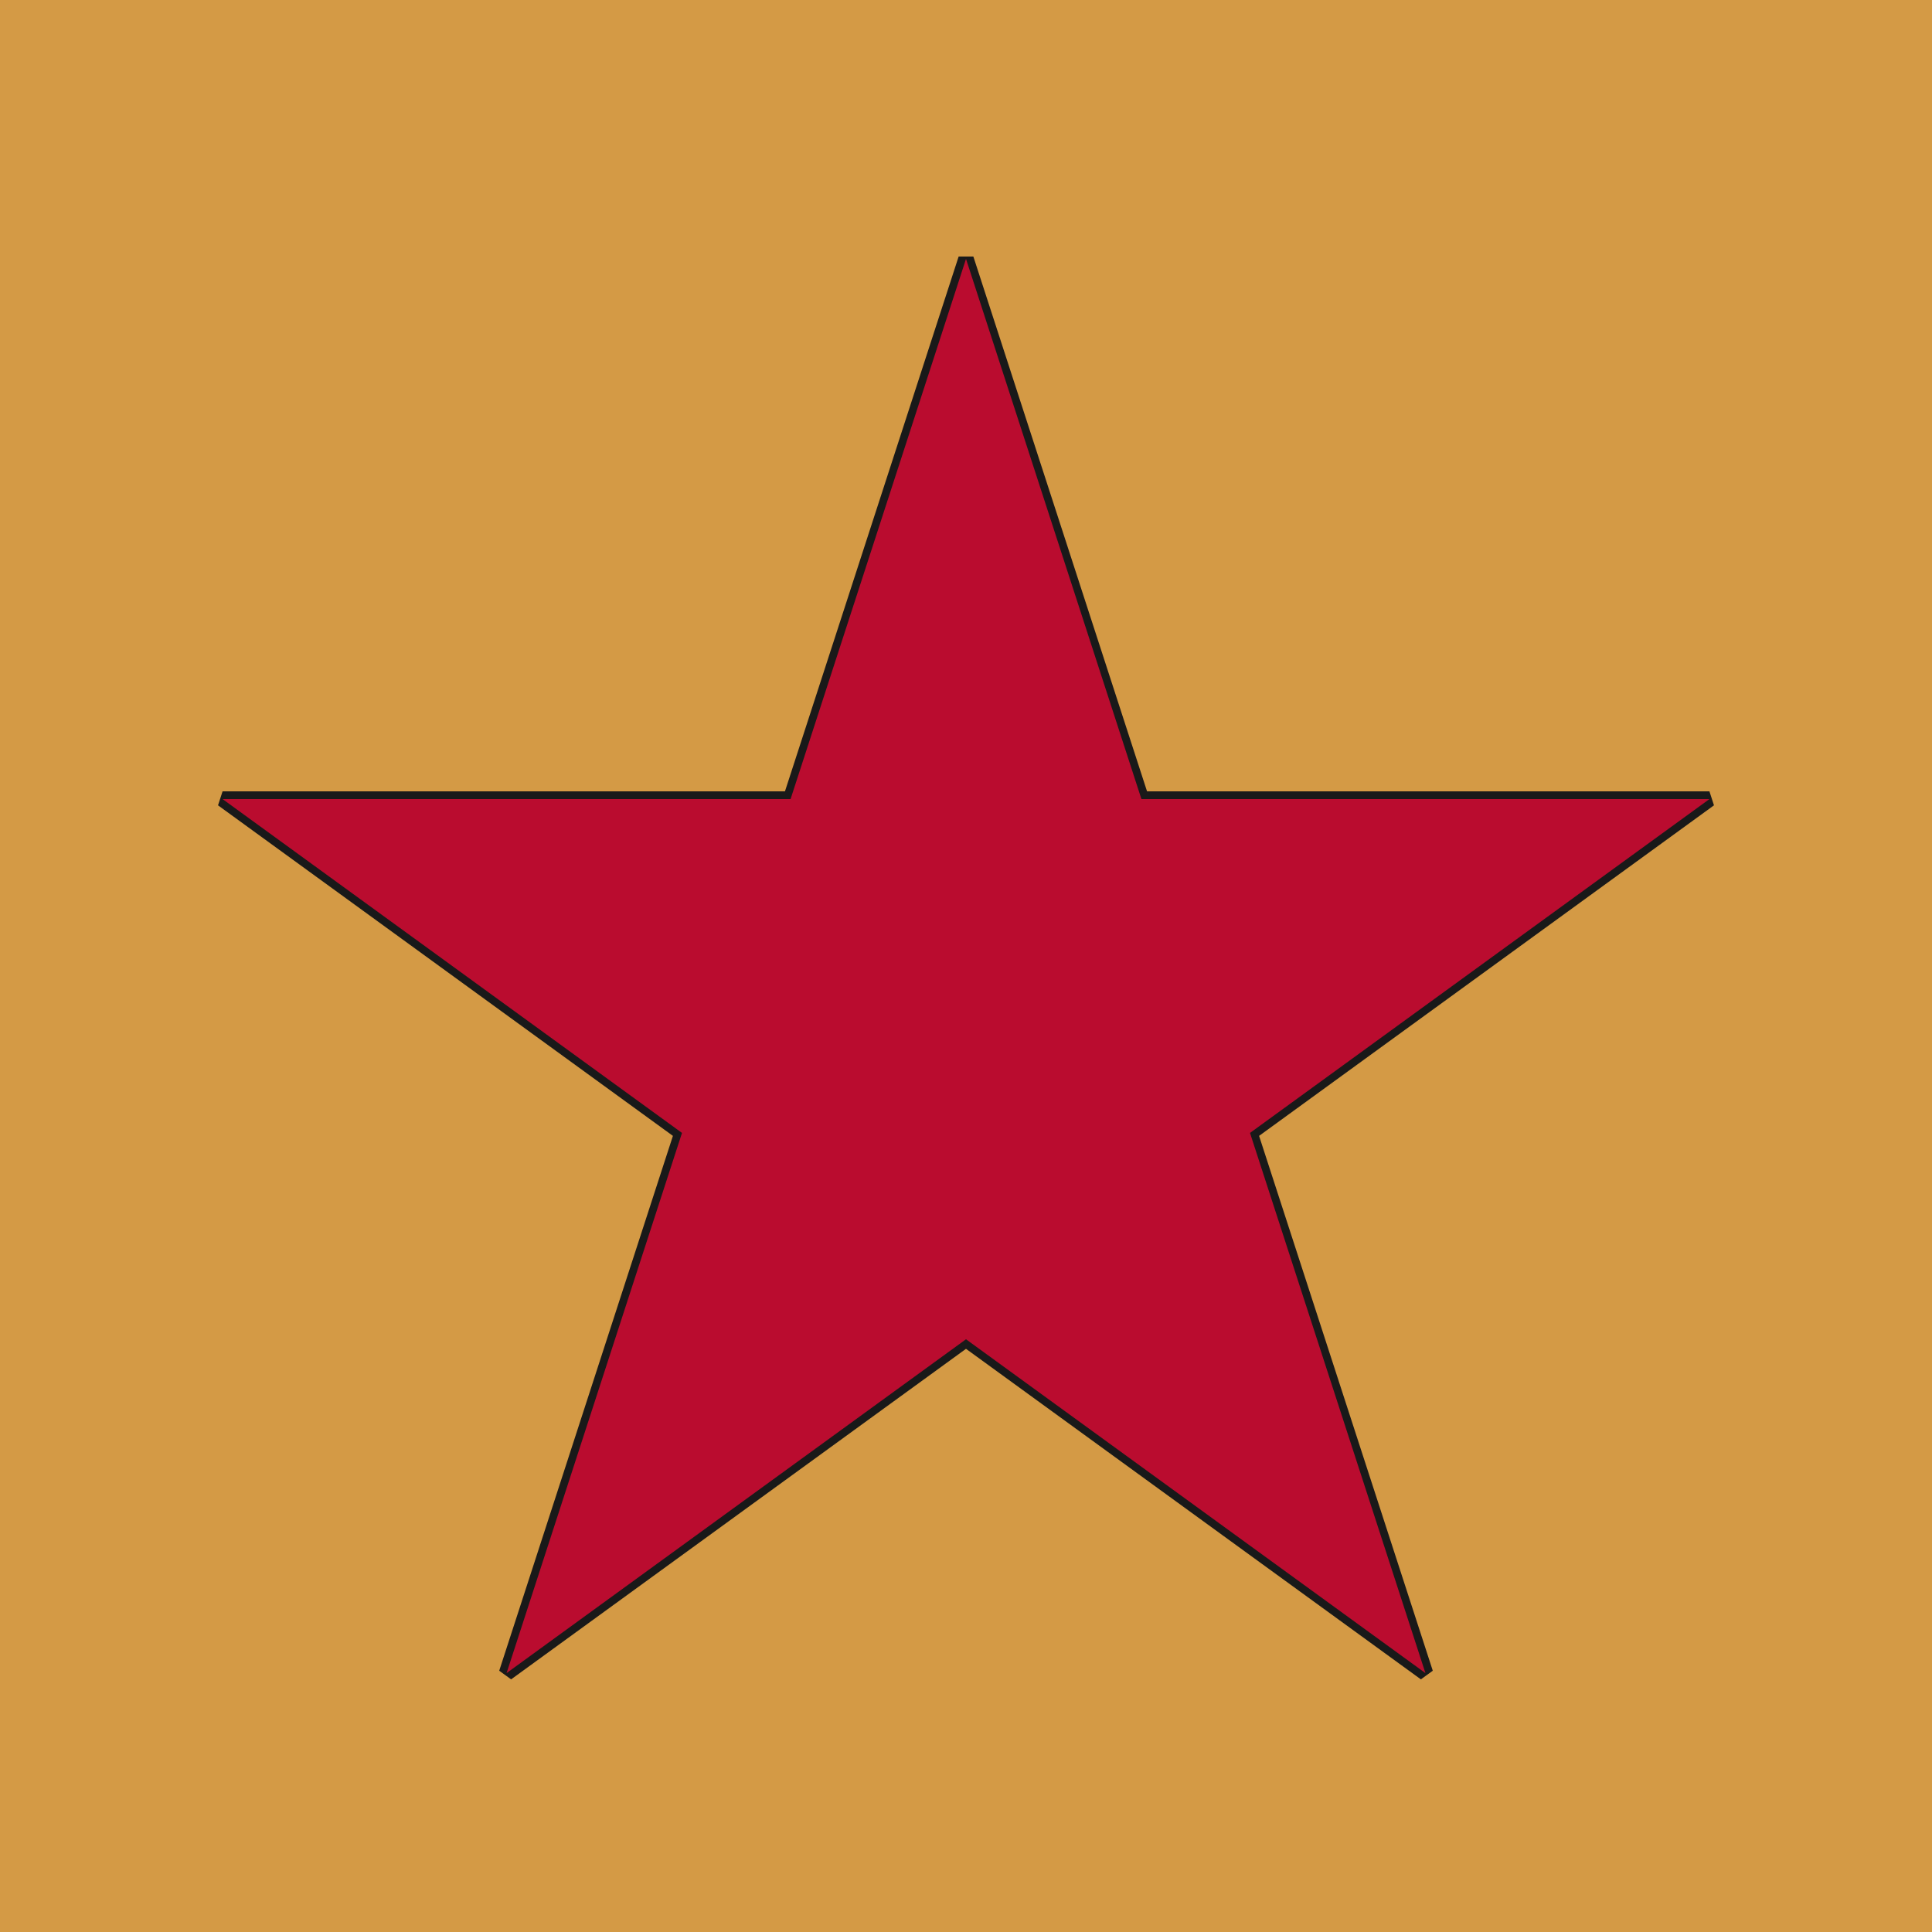
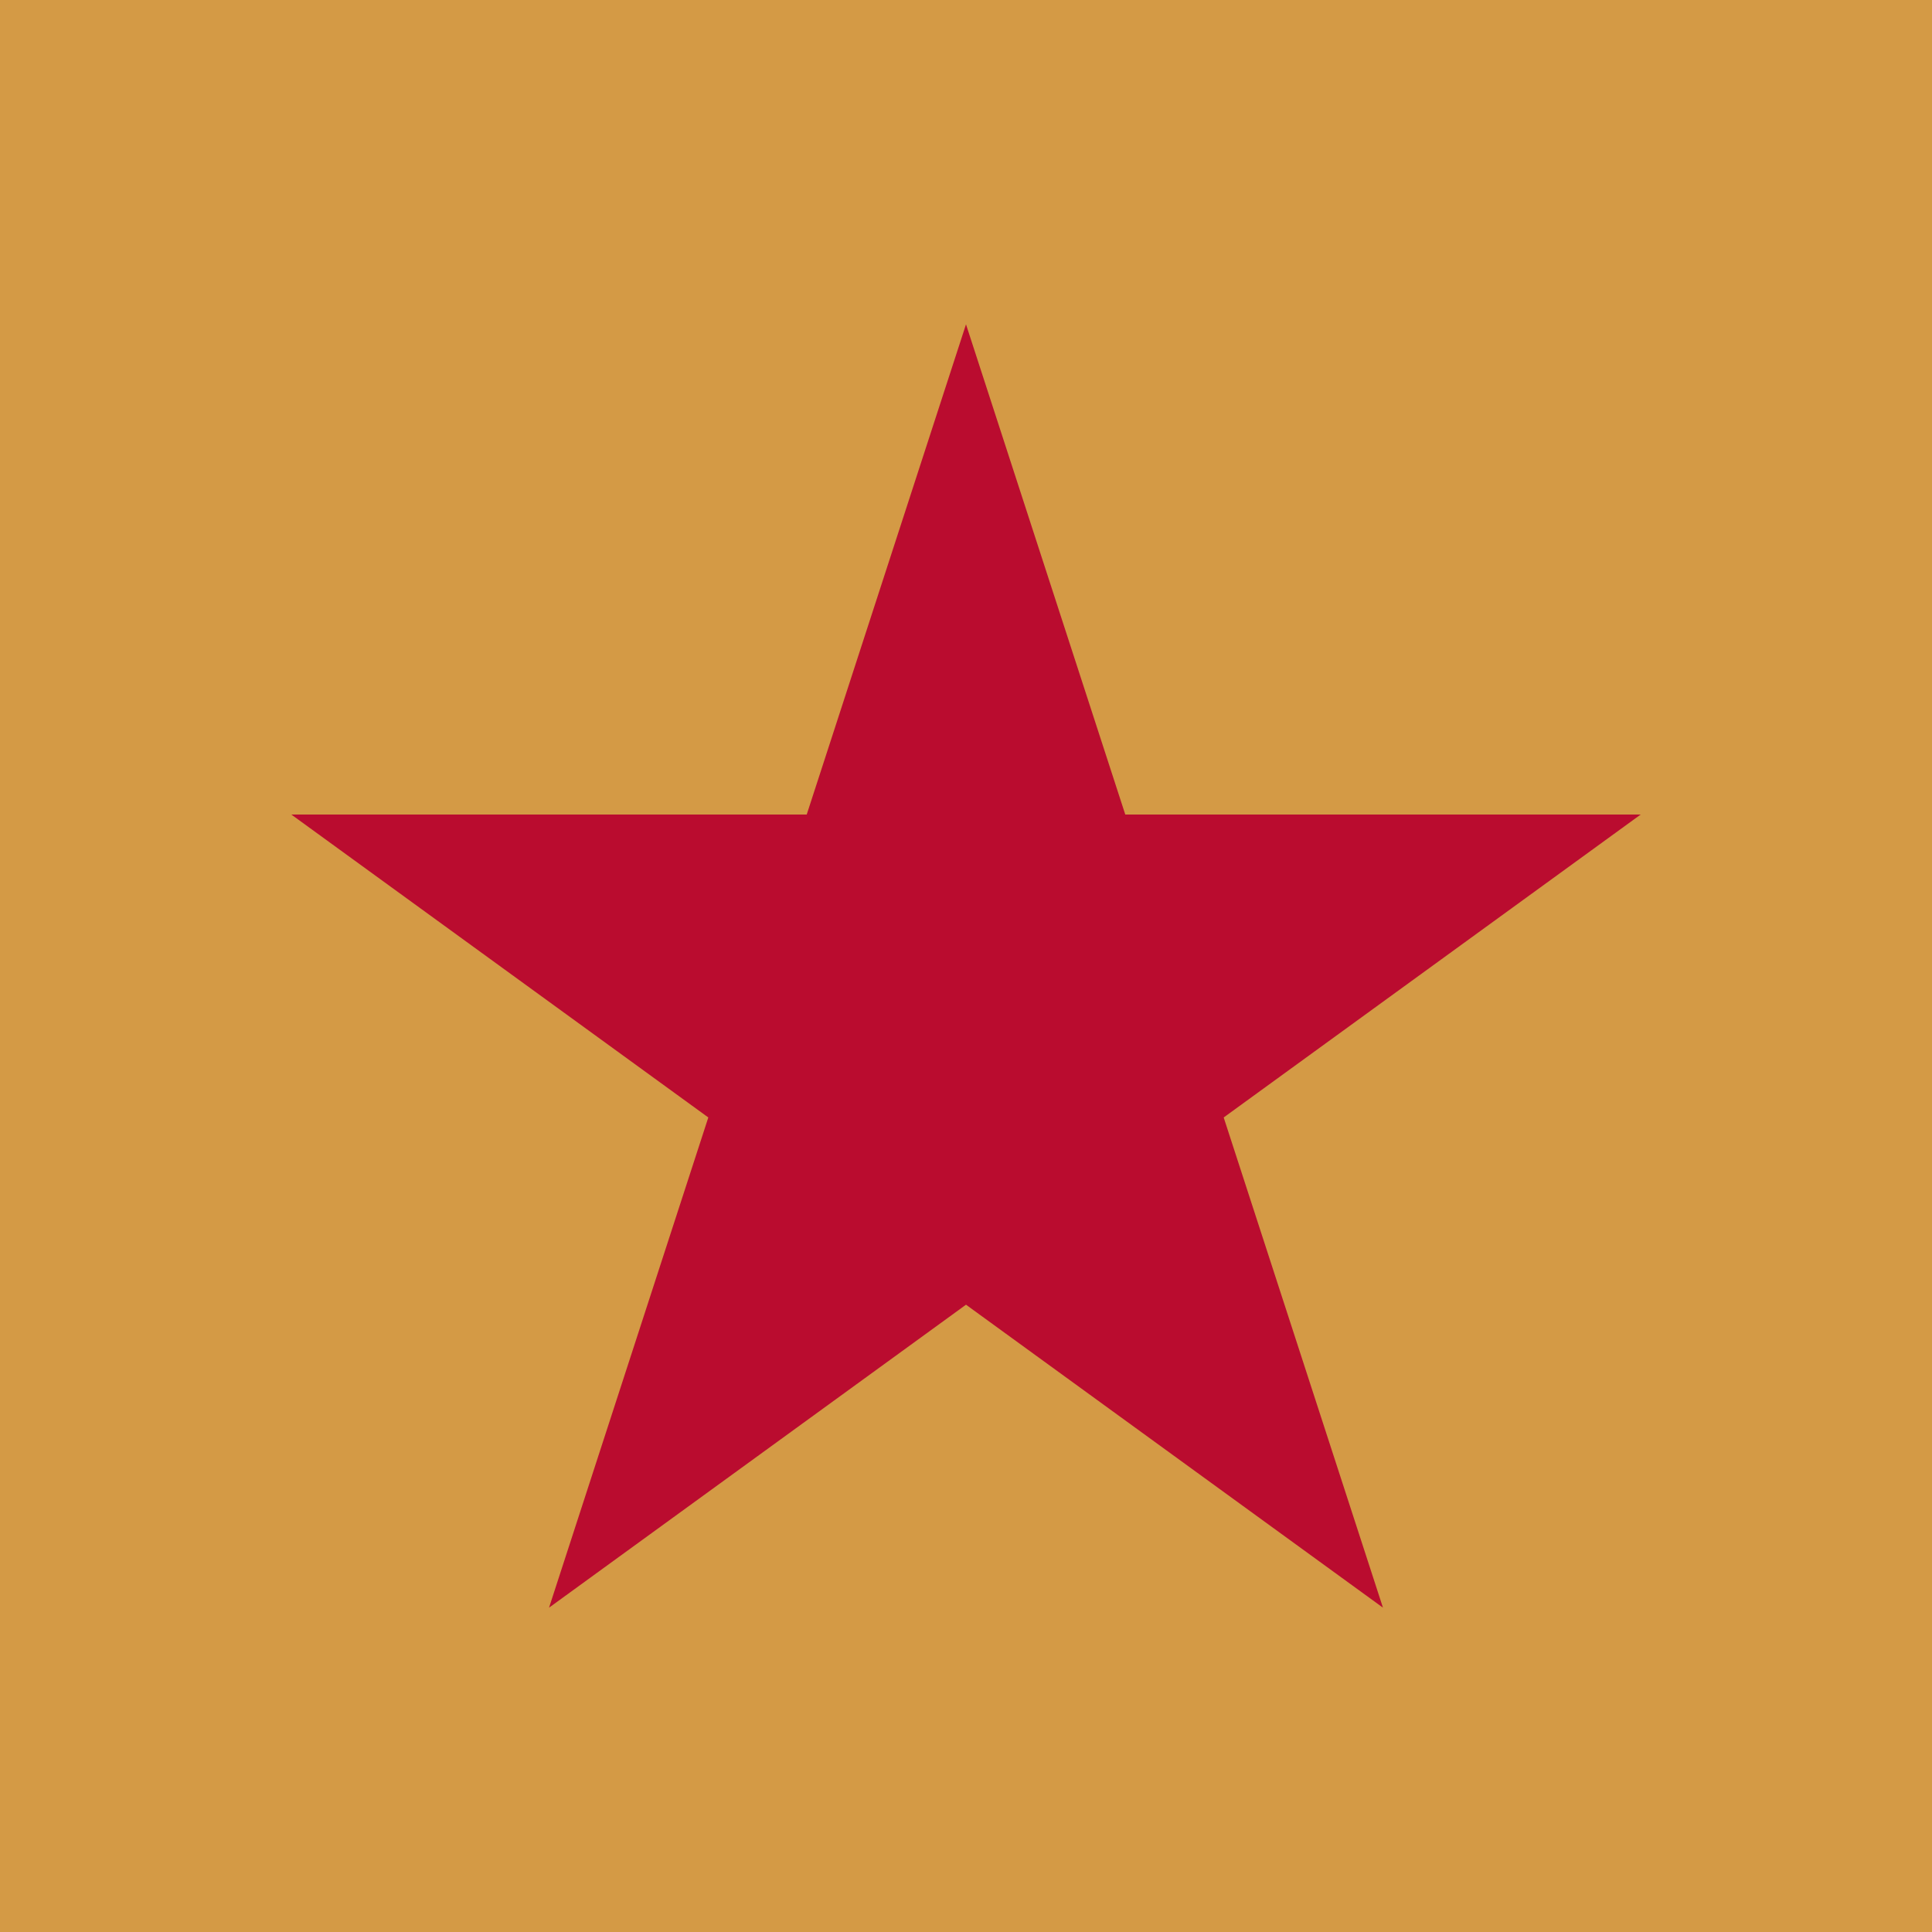
- <svg xmlns="http://www.w3.org/2000/svg" viewBox="0 0 500 500" role="img" aria-label="Local Energy">
-   <rect width="500" height="500" fill="#D49A45" />
-   <polygon fill="#BA0C2F" stroke="#191919" stroke-width="4" stroke-linejoin="miter" stroke-miterlimit="3" paint-order="stroke fill" points="250.0,67.0 295.4,206.8 442.4,206.8 323.5,293.2 368.9,433.0 250.0,346.6 131.1,433.0 176.5,293.2 57.6,206.8 204.6,206.8" />
+ <svg xmlns="http://www.w3.org/2000/svg" viewBox="0 0 512 512" role="img" aria-label="Local Energy">
+   <rect width="512" height="512" fill="#D49A45" />
+   <polygon fill="#BA0C2F" points="256.00,85.95 298.21,215.86 434.80,215.86 324.29,296.14 366.50,426.05 256.00,345.76 145.50,426.05 187.71,296.14 77.20,215.86 213.79,215.86" />
</svg>
